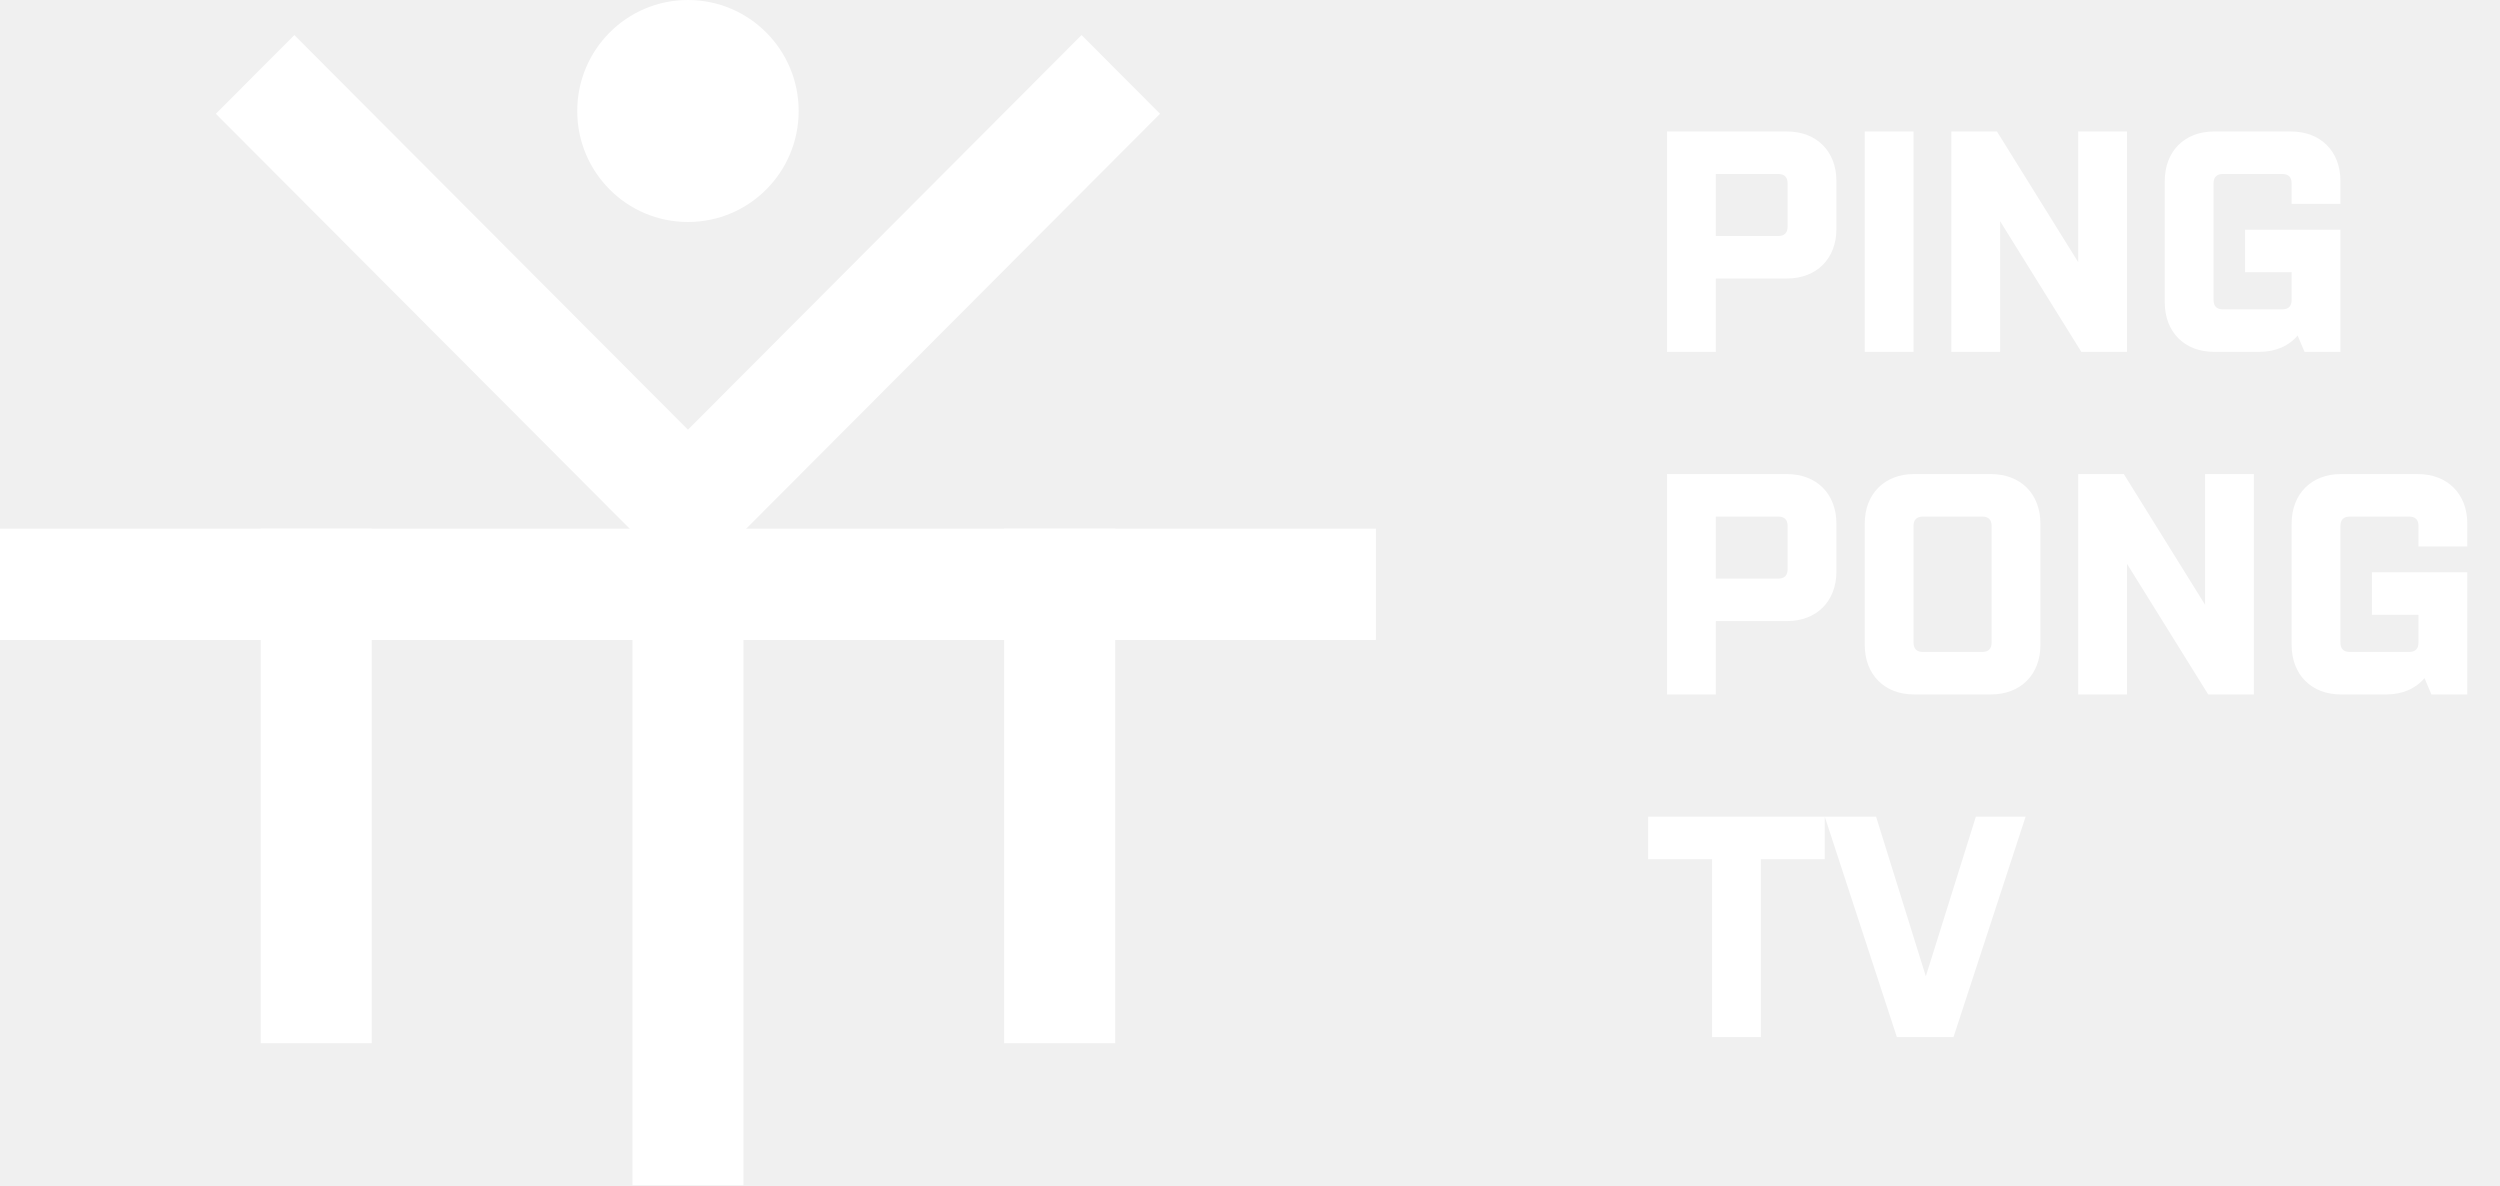
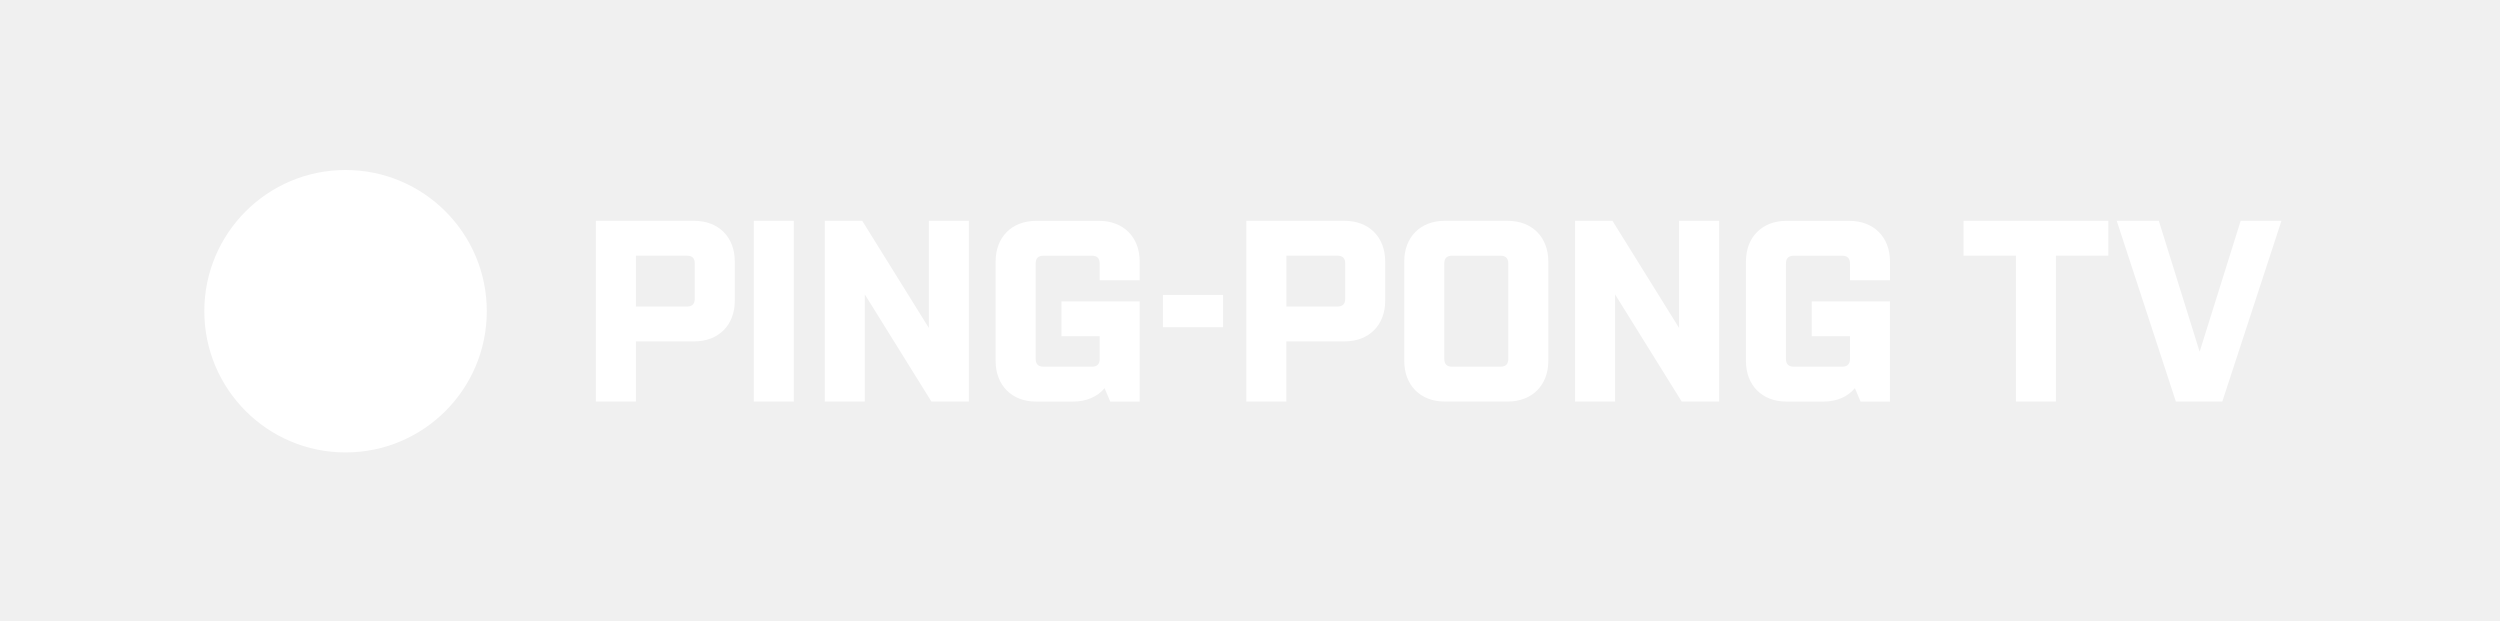
- <svg xmlns="http://www.w3.org/2000/svg" width="135px" height="64px" viewBox="0 0 135 64" version="1.1">
-   <g id="9.-TV" stroke="none" stroke-width="1" fill="none" fill-rule="evenodd">
-     <g id="1.-TV-samostatná-HP" transform="translate(-308, -19)" fill="#FFFFFF">
-       <g id="pptv_logo" transform="translate(308, 19)">
-         <path d="M92.655,19 L92.655,15.039 L96.497,15.039 C98.095,15.039 99.166,13.968 99.166,12.37 L99.166,9.769 C99.166,8.171 98.095,7.1 96.497,7.1 L90.02,7.1 L90.02,19 L92.655,19 Z M96.021,12.744 L92.655,12.744 L92.655,9.395 L96.021,9.395 C96.361,9.395 96.531,9.565 96.531,9.905 L96.531,12.234 C96.531,12.574 96.361,12.744 96.021,12.744 Z M103.331,19 L103.331,7.1 L100.696,7.1 L100.696,19 L103.331,19 Z M108.006,19 L108.006,11.945 L112.392,19 L114.857,19 L114.857,7.1 L112.222,7.1 L112.222,14.155 L107.836,7.1 L105.371,7.1 L105.371,19 L108.006,19 Z M122.014,19 C122.881,19 123.612,18.677 124.071,18.116 L124.445,19 L126.383,19 L126.383,12.404 L121.232,12.404 L121.232,14.699 L123.748,14.699 L123.748,16.195 C123.748,16.535 123.578,16.705 123.238,16.705 L120.042,16.705 C119.702,16.705 119.532,16.535 119.532,16.195 L119.532,9.905 C119.532,9.565 119.702,9.395 120.042,9.395 L123.238,9.395 C123.578,9.395 123.748,9.565 123.748,9.905 L123.748,11.01 L126.383,11.01 L126.383,9.769 C126.383,8.171 125.312,7.1 123.714,7.1 L119.549,7.1 C117.968,7.1 116.897,8.171 116.897,9.769 L116.897,16.331 C116.897,17.929 117.968,19 119.549,19 L122.014,19 Z M92.655,37.5 L92.655,33.539 L96.497,33.539 C98.095,33.539 99.166,32.468 99.166,30.87 L99.166,28.269 C99.166,26.671 98.095,25.6 96.497,25.6 L90.02,25.6 L90.02,37.5 L92.655,37.5 Z M96.021,31.244 L92.655,31.244 L92.655,27.895 L96.021,27.895 C96.361,27.895 96.531,28.065 96.531,28.405 L96.531,30.734 C96.531,31.074 96.361,31.244 96.021,31.244 Z M107.513,37.5 C109.111,37.5 110.182,36.429 110.182,34.831 L110.182,28.269 C110.182,26.671 109.111,25.6 107.513,25.6 L103.348,25.6 C101.767,25.6 100.696,26.671 100.696,28.269 L100.696,34.831 C100.696,36.429 101.767,37.5 103.348,37.5 L107.513,37.5 Z M107.037,35.205 L103.841,35.205 C103.501,35.205 103.331,35.035 103.331,34.695 L103.331,28.405 C103.331,28.065 103.501,27.895 103.841,27.895 L107.037,27.895 C107.377,27.895 107.547,28.065 107.547,28.405 L107.547,34.695 C107.547,35.035 107.377,35.205 107.037,35.205 Z M114.857,37.5 L114.857,30.445 L119.243,37.5 L121.708,37.5 L121.708,25.6 L119.073,25.6 L119.073,32.655 L114.687,25.6 L112.222,25.6 L112.222,37.5 L114.857,37.5 Z M128.865,37.5 C129.732,37.5 130.463,37.177 130.922,36.616 L131.296,37.5 L133.234,37.5 L133.234,30.904 L128.083,30.904 L128.083,33.199 L130.599,33.199 L130.599,34.695 C130.599,35.035 130.429,35.205 130.089,35.205 L126.893,35.205 C126.553,35.205 126.383,35.035 126.383,34.695 L126.383,28.405 C126.383,28.065 126.553,27.895 126.893,27.895 L130.089,27.895 C130.429,27.895 130.599,28.065 130.599,28.405 L130.599,29.51 L133.234,29.51 L133.234,28.269 C133.234,26.671 132.163,25.6 130.565,25.6 L126.4,25.6 C124.819,25.6 123.748,26.671 123.748,28.269 L123.748,34.831 C123.748,36.429 124.819,37.5 126.4,37.5 L128.865,37.5 Z M95.086,56 L95.086,46.395 L98.537,46.395 L98.537,44.1 L89,44.1 L89,46.395 L92.451,46.395 L92.451,56 L95.086,56 Z M105.49,56 L109.383,44.1 L106.697,44.1 L103.994,52.719 L101.308,44.1 L98.537,44.1 L102.43,56 L105.49,56 Z" id="PINGPONGTV" fill-rule="nonzero" />
-         <g id="logo">
-           <path d="M43.128,5.994 C43.128,9.305 40.451,11.988 37.149,11.988 C33.847,11.988 31.171,9.305 31.171,5.994 C31.171,2.683 33.847,0 37.149,0 C40.451,0 43.128,2.683 43.128,5.994" id="Fill-17" />
-           <polygon id="Fill-18" points="0 34.558 35 34.558 35 28.548 0 28.548" />
-           <polygon id="Fill-19" points="14.079 56.334 20.073 56.334 20.073 28.548 14.079 28.548" />
-           <polygon id="Fill-20" points="54.225 56.334 60.22 56.334 60.22 28.548 54.225 28.548" />
-           <polygon id="Fill-21" points="39.299 34.558 74.299 34.558 74.299 28.548 39.299 28.548" />
-           <polygon id="Fill-22" points="34.152 64 40.147 64 40.147 28.548 34.152 28.548" />
-           <polygon id="Fill-23" points="37 31.553 11.656 6.144 15.895 1.894 41.238 27.303" />
-           <polygon id="Fill-24" points="33.06 27.303 58.404 1.894 62.642 6.144 37.299 31.553" />
-         </g>
-       </g>
-     </g>
-   </g>
+ <svg xmlns="http://www.w3.org/2000/svg" version="1.1" id="Vrstva_1" x="0px" y="0px" viewBox="0 0 595.28 147.72" style="enable-background:new 0 0 595.28 147.72;" xml:space="preserve">
+   <style type="text/css">
+ 	.st0{fill:#FFFFFF;}
+ </style>
+   <polygon class="st0" points="518.1,95.61 529.16,95.61 543.24,52.58 533.53,52.58 523.76,83.75 514.04,52.58 504.02,52.58 " />
+   <polygon class="st0" points="467.54,60.88 480.02,60.88 480.02,95.61 489.54,95.61 489.54,60.88 502.02,60.88 502.02,52.58   467.54,52.58 " />
+   <path class="st0" d="M450.02,71.76H431.4v8.3h9.1v5.41c0,1.23-0.62,1.84-1.84,1.84H427.1c-1.23,0-1.84-0.62-1.84-1.84V62.73  c0-1.23,0.62-1.84,1.84-1.84h11.56c1.23,0,1.84,0.61,1.84,1.84v4h9.53v-4.49c0-5.78-3.87-9.65-9.65-9.65h-15.06  c-5.72,0-9.59,3.87-9.59,9.65v23.73c0,5.78,3.87,9.65,9.59,9.65h8.91c3.13,0,5.78-1.17,7.44-3.2l1.35,3.2h7L450.02,71.76  L450.02,71.76z" />
+   <polygon class="st0" points="400.43,95.61 409.34,95.61 409.34,52.58 399.81,52.58 399.81,78.09 383.95,52.58 375.04,52.58   375.04,95.61 384.57,95.61 384.57,70.1 " />
+   <path class="st0" d="M359.02,52.58h-15.06c-5.72,0-9.59,3.87-9.59,9.65v23.73c0,5.78,3.87,9.65,9.59,9.65h15.06  c5.78,0,9.65-3.87,9.65-9.65V62.23C368.66,56.45,364.79,52.58,359.02,52.58z M359.14,85.47c0,1.23-0.62,1.84-1.84,1.84h-11.56  c-1.23,0-1.84-0.62-1.84-1.84V62.73c0-1.23,0.61-1.84,1.84-1.84h11.56c1.23,0,1.84,0.61,1.84,1.84V85.47z" />
+   <path class="st0" d="M320.18,52.58h-23.42v43.03h9.53V81.29h13.89c5.78,0,9.65-3.87,9.65-9.65v-9.4  C329.83,56.45,325.96,52.58,320.18,52.58z M320.31,71.15c0,1.23-0.62,1.84-1.84,1.84H306.3V60.88h12.17c1.23,0,1.84,0.61,1.84,1.84  V71.15z" />
+   <rect x="276.91" y="70.22" class="st0" width="14.32" height="7.69" />
+   <path class="st0" d="M271.37,71.76h-18.62v8.3h9.1v5.41c0,1.23-0.62,1.84-1.84,1.84h-11.56c-1.23,0-1.84-0.62-1.84-1.84V62.73  c0-1.23,0.61-1.84,1.84-1.84H260c1.23,0,1.84,0.61,1.84,1.84v4h9.53v-4.49c0-5.78-3.87-9.65-9.65-9.65h-15.06  c-5.72,0-9.59,3.87-9.59,9.65v23.73c0,5.78,3.87,9.65,9.59,9.65h8.91c3.13,0,5.78-1.17,7.44-3.2l1.35,3.2h7.01L271.37,71.76  L271.37,71.76z" />
+   <polygon class="st0" points="221.78,95.61 230.7,95.61 230.7,52.58 221.17,52.58 221.17,78.09 205.31,52.58 196.39,52.58   196.39,95.61 205.92,95.61 205.92,70.1 " />
+   <rect x="179.49" y="52.58" class="st0" width="9.53" height="43.03" />
+   <path class="st0" d="M165.31,52.58h-23.42v43.03h9.53V81.29h13.89c5.78,0,9.65-3.87,9.65-9.65v-9.4  C174.96,56.45,171.09,52.58,165.31,52.58z M165.43,71.15c0,1.23-0.62,1.84-1.84,1.84h-12.17V60.88h12.17c1.23,0,1.84,0.61,1.84,1.84  V71.15z" />
+   <path class="st0" d="M82.28,107.73c18.57,0,33.63-15.05,33.63-33.63c0-18.57-15.05-33.62-33.63-33.62S48.65,55.53,48.65,74.09  C48.65,92.67,63.71,107.73,82.28,107.73" />
</svg>
